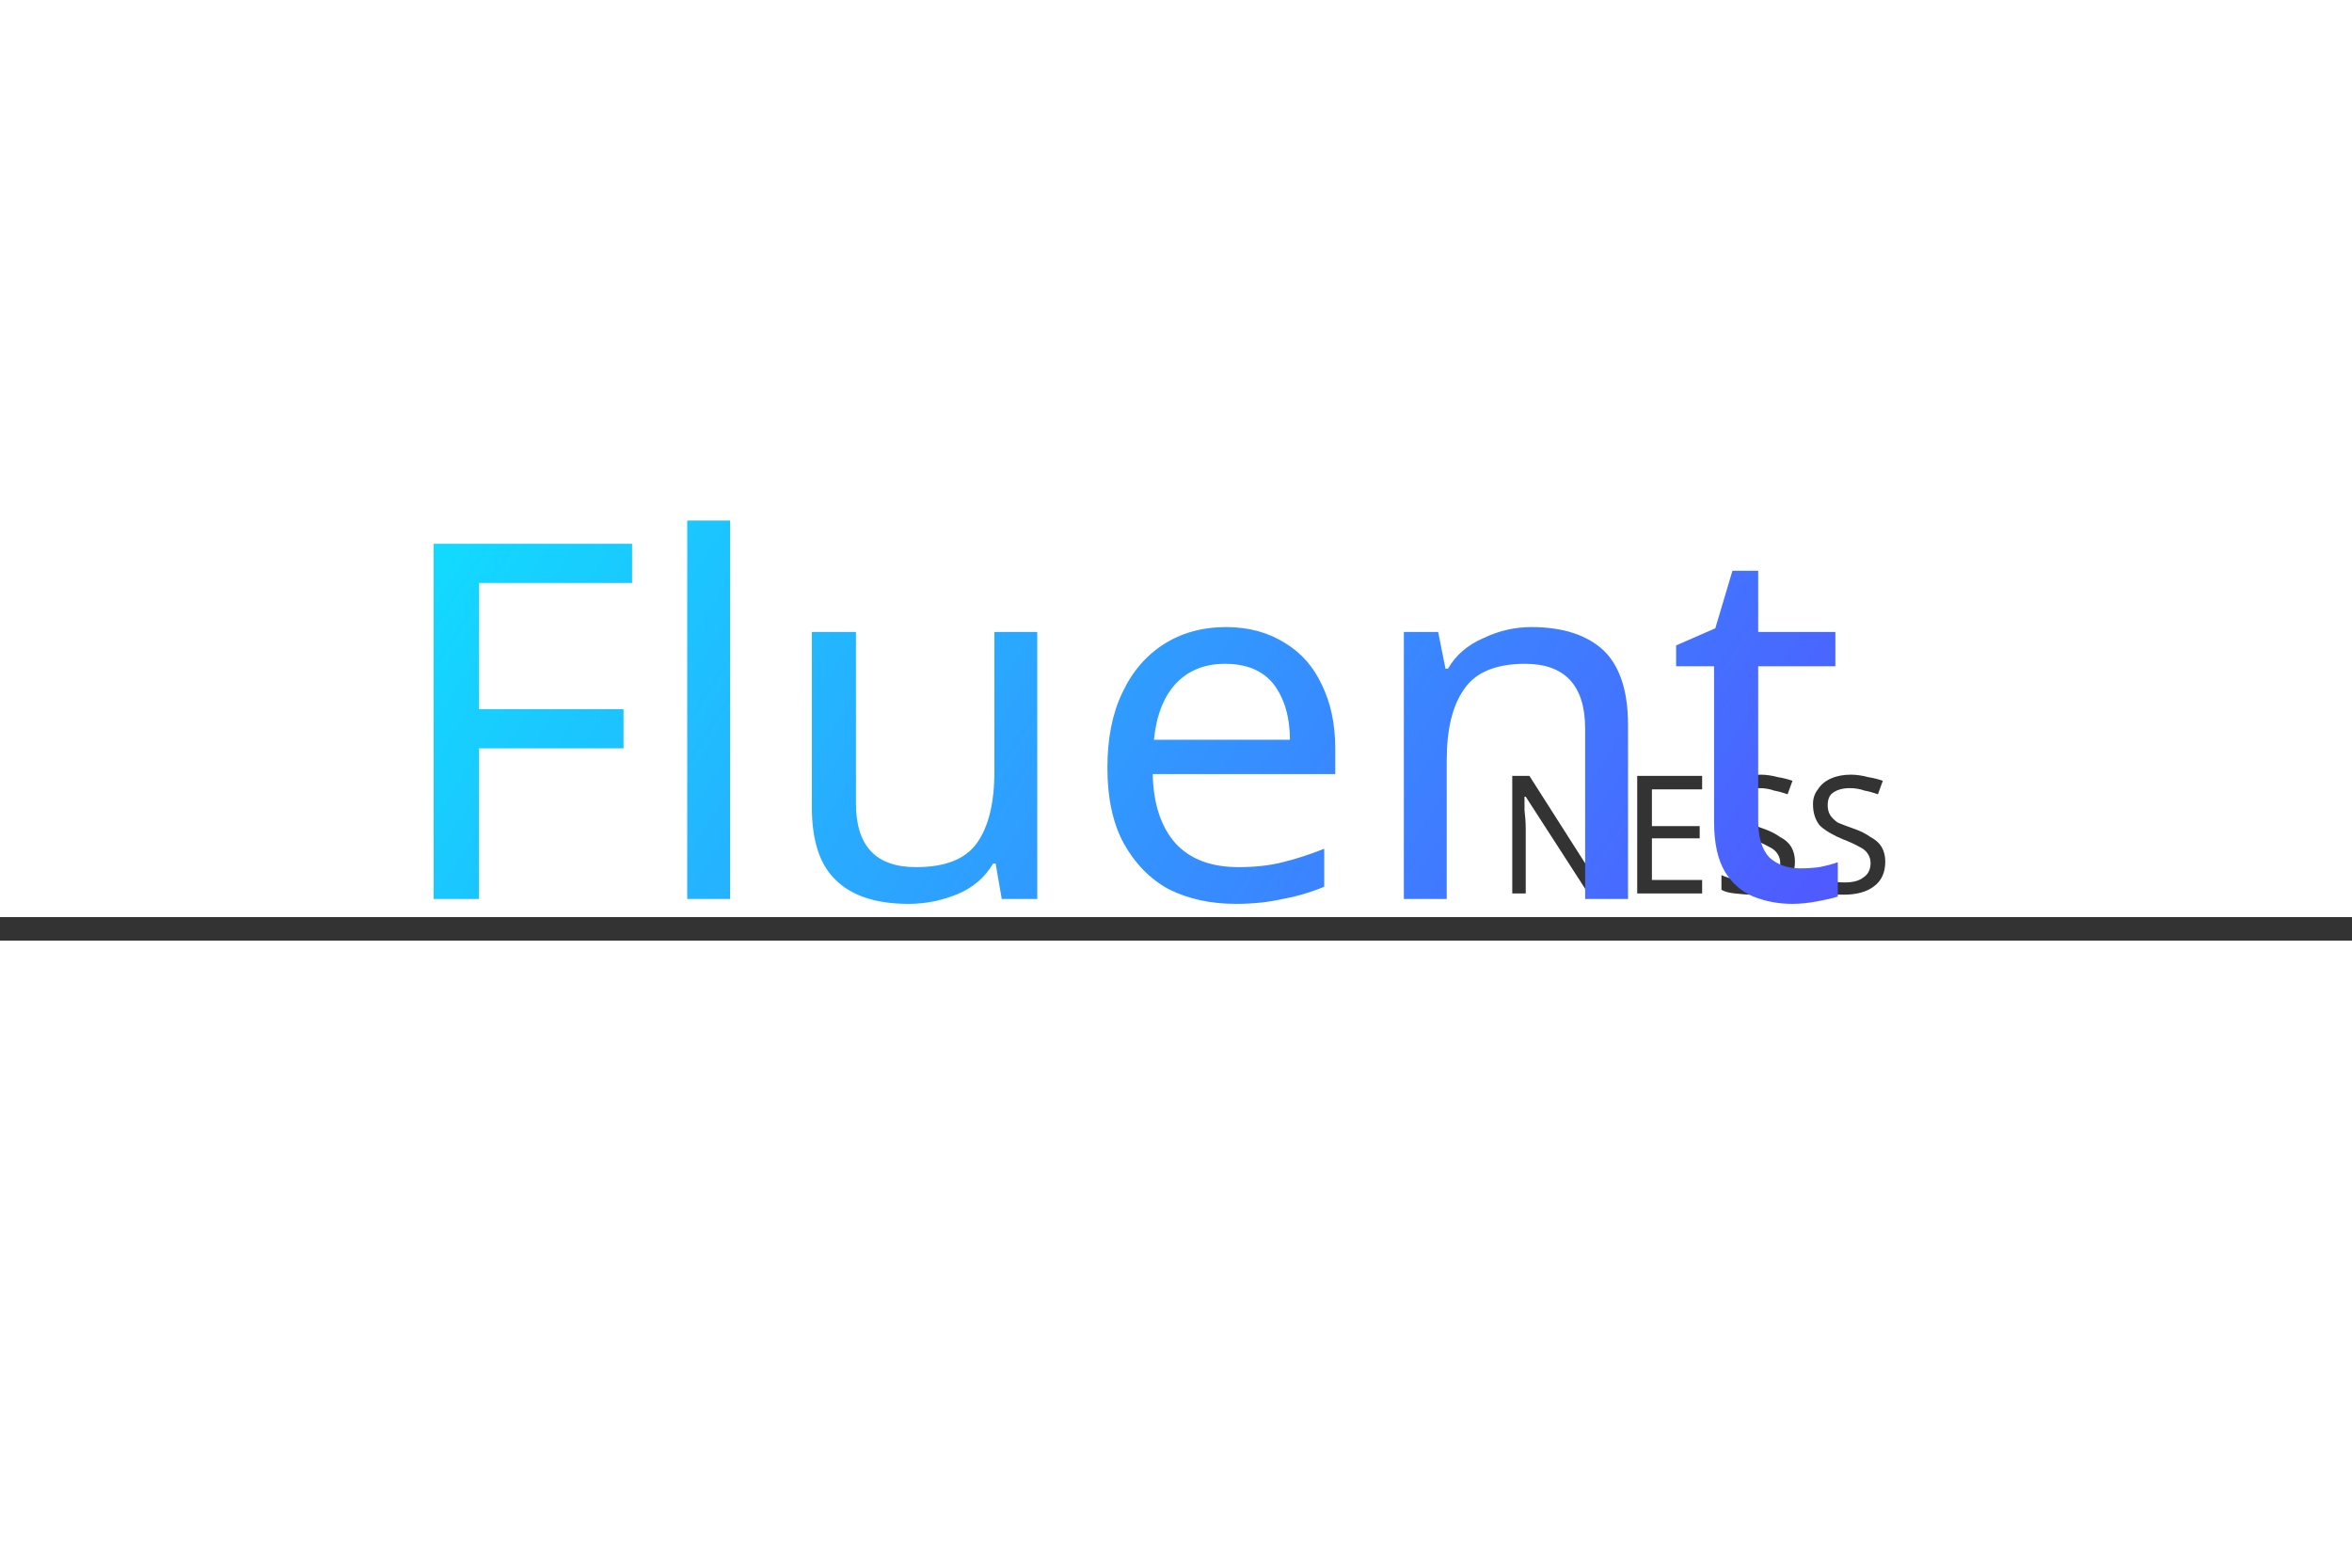
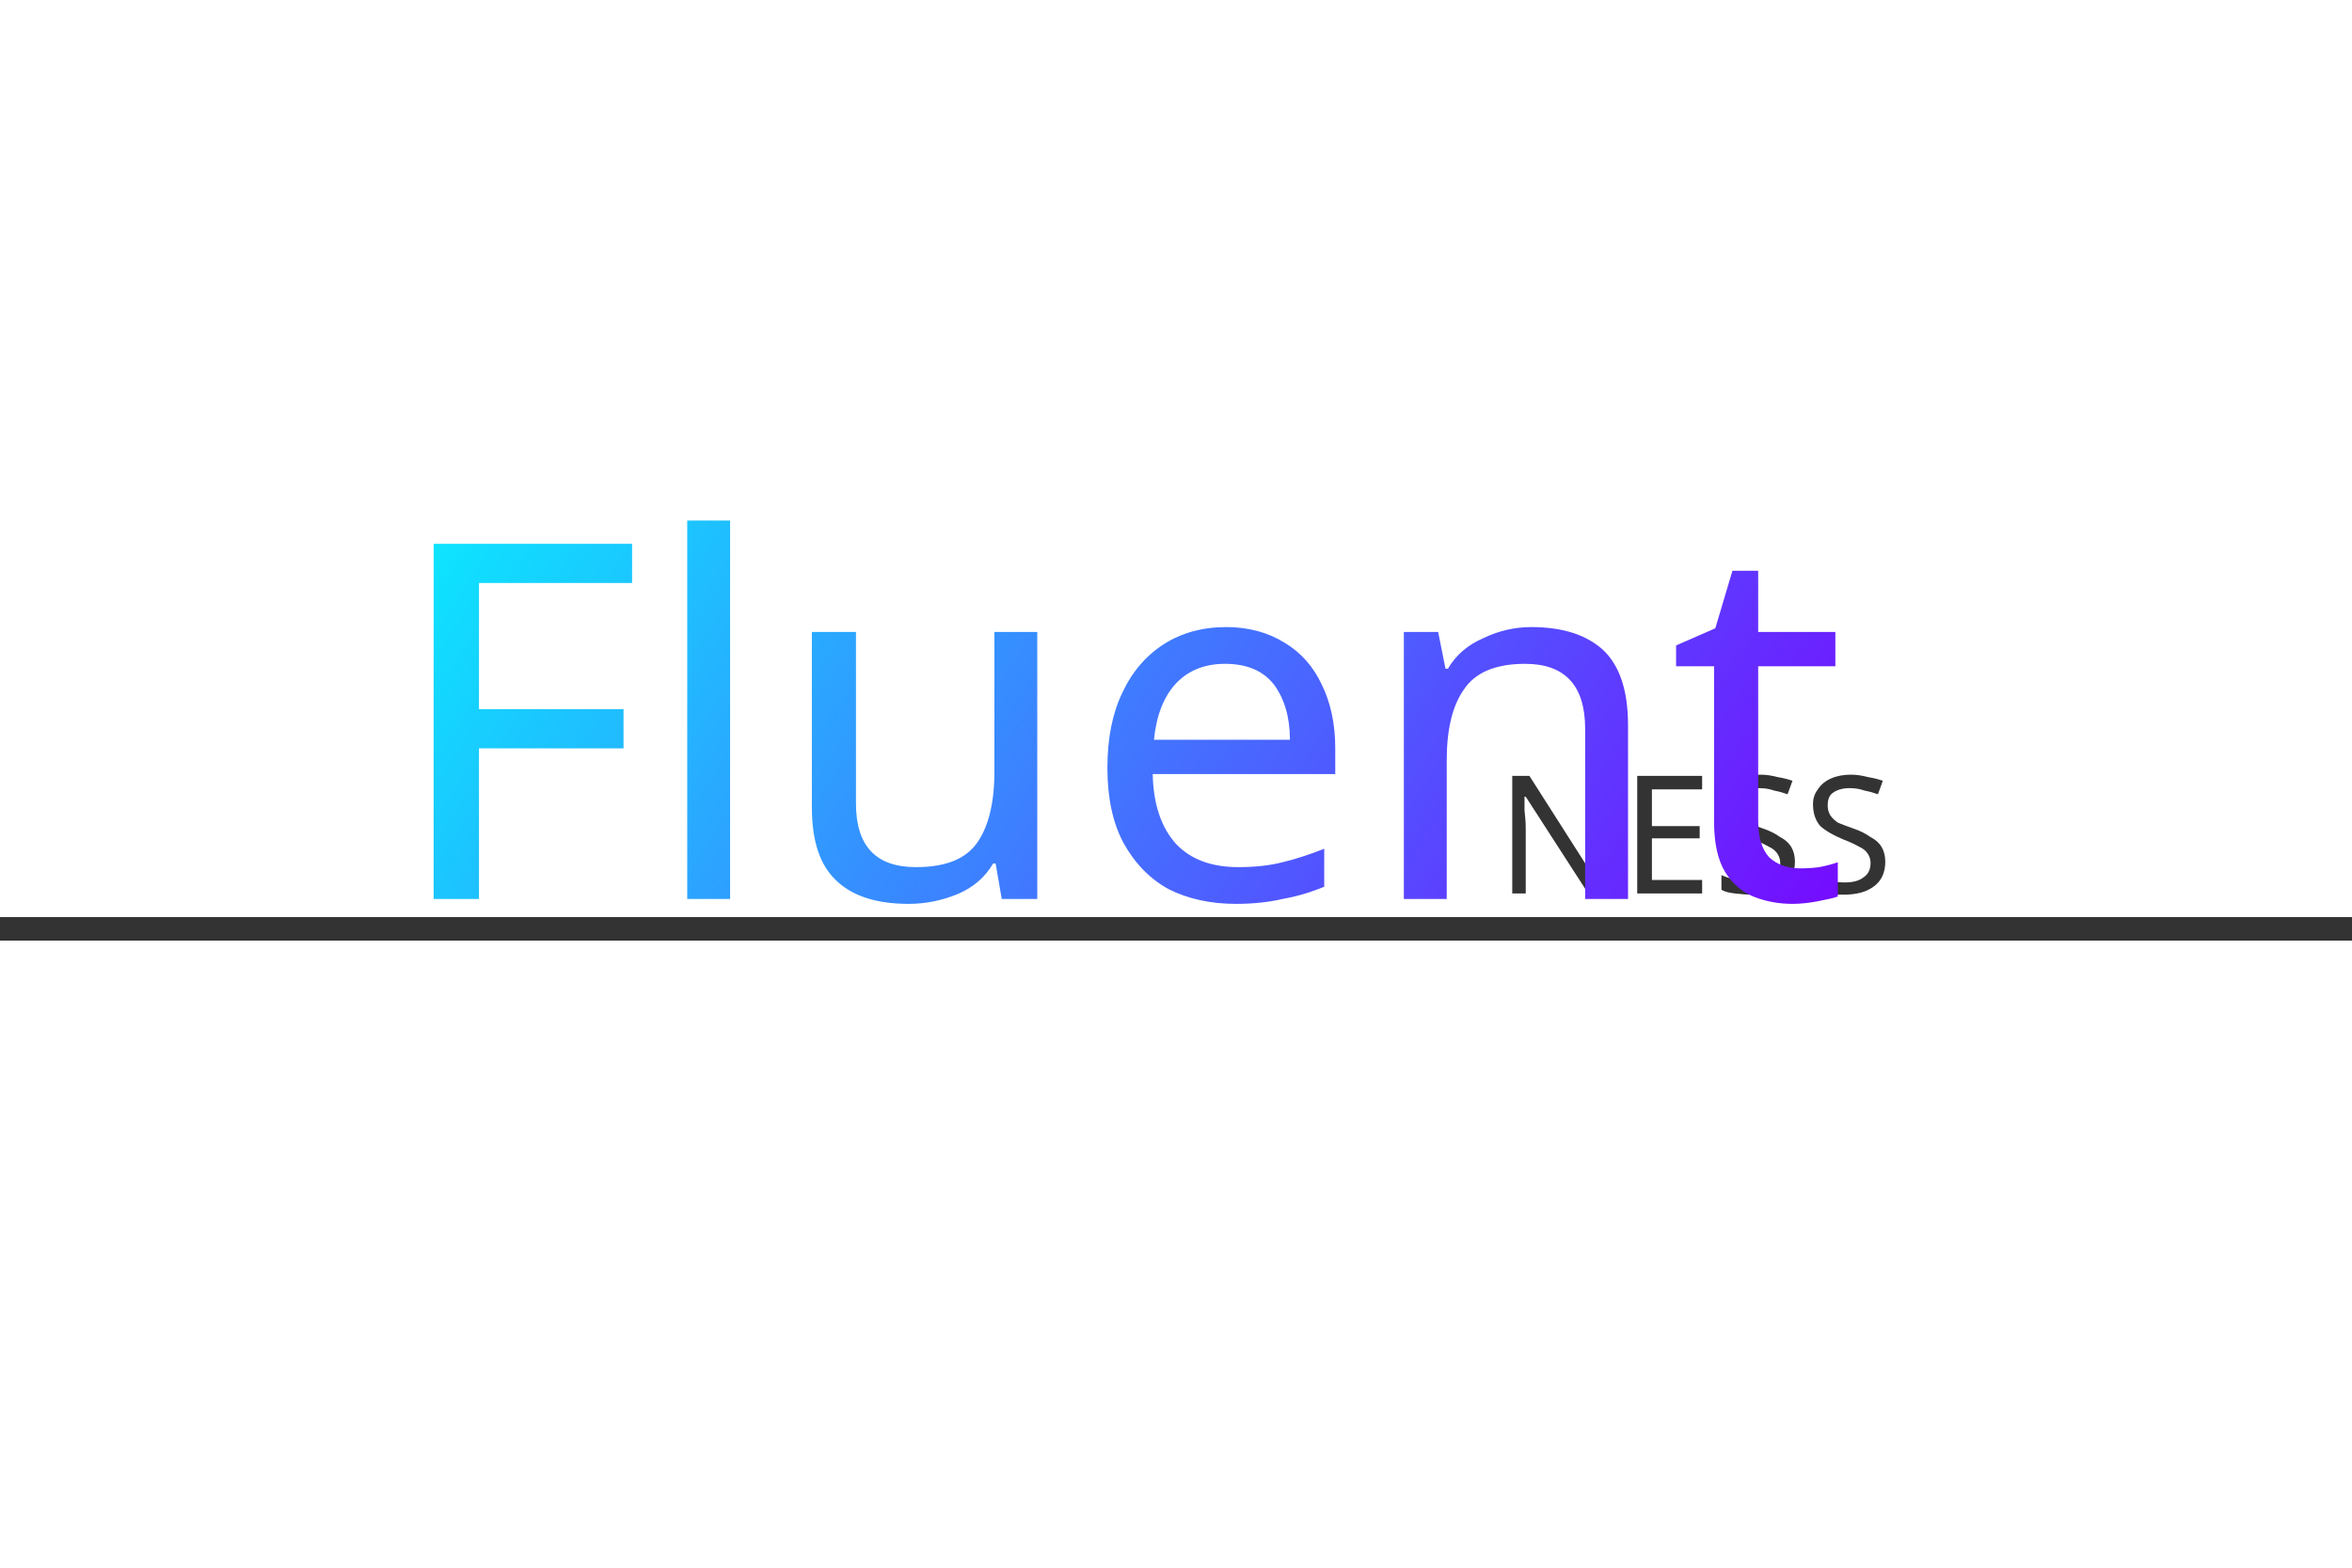
<svg xmlns="http://www.w3.org/2000/svg" xmlns:ns1="http://www.openswatchbook.org/uri/2009/osb" xmlns:xlink="http://www.w3.org/1999/xlink" width="30mm" height="20mm" viewBox="0 0 30 20" version="1.1" id="svg8">
  <defs id="defs2">
    <linearGradient id="linearGradient2306" ns1:paint="solid">
      <stop style="stop-color:#000000;stop-opacity:1;" offset="0" id="stop2304" />
    </linearGradient>
    <linearGradient id="linearGradient1045">
      <stop style="stop-color:#00ffff;stop-opacity:1" offset="0" id="stop1041" />
      <stop style="stop-color:#7a00ff;stop-opacity:1" offset="1" id="stop1043" />
    </linearGradient>
    <linearGradient id="linearGradient2390" ns1:paint="solid">
      <stop desktopStyle="stop-color:#808080;stop-opacity:1;" offset="0" id="stop2388" />
    </linearGradient>
    <linearGradient id="linearGradient832">
      <stop desktopStyle="stop-color:#000080;stop-opacity:1" offset="0" id="stop828" />
      <stop desktopStyle="stop-color:#008080;stop-opacity:1" offset="1" id="stop830" />
    </linearGradient>
    <linearGradient id="linearGradient2553" ns1:paint="solid">
      <stop desktopStyle="stop-color:#020000;stop-opacity:1;" offset="0" id="stop2551" />
    </linearGradient>
    <linearGradient id="linearGradient2429" ns1:paint="solid">
      <stop desktopStyle="stop-color:#000000;stop-opacity:1;" offset="0" id="stop2427" />
    </linearGradient>
    <linearGradient xlink:href="#linearGradient832" id="linearGradient834" x1="137.265" y1="106.043" x2="82.232" y2="84.782" gradientUnits="userSpaceOnUse" gradientTransform="translate(2.116667)" />
    <linearGradient xlink:href="#linearGradient832" id="linearGradient869" gradientUnits="userSpaceOnUse" gradientTransform="translate(2.645833,2.645833)" x1="139.809" y1="107.994" x2="81.892" y2="83.492" />
-     <linearGradient xlink:href="#linearGradient1045" id="linearGradient1049" x1="106.269" y1="87.98" x2="135.086" y2="106.634" gradientUnits="userSpaceOnUse" gradientTransform="translate(-101.216,187.7195)" />
+     <linearGradient xlink:href="#linearGradient1045" id="linearGradient1049" x1="106.216" y1="93.088" x2="123.506" y2="104.28" gradientUnits="userSpaceOnUse" gradientTransform="translate(-101.216,187.7195)" />
  </defs>
  <g id="layer1" transform="translate(0,-277)">
    <rect desktopStyle="opacity:1;fill:#1a1a1a;fill-opacity:1;fill-rule:nonzero;stroke:none;stroke-width:7.64;stroke-linecap:round;stroke-linejoin:bevel;stroke-miterlimit:4;stroke-dasharray:none;stroke-dashoffset:0;stroke-opacity:1;paint-order:stroke fill markers" id="rect968-3" width="30" height="0.3" x="1.7763568e-15" y="288.7" style="fill:#333333;fill-opacity:1;stroke-width:0.438" />
    <text xml:space="preserve" desktopStyle="font-desktopStyle:normal;font-variant:normal;font-weight:normal;font-stretch:normal;font-size:10.583px;line-height:1.25;font-family:'Comic Zine OT';-inkscape-font-specification:'Comic Zine OT';letter-spacing:0px;word-spacing:0px;fill:#1a1a1a;fill-opacity:1;stroke:none;stroke-width:0.265" x="19.084" y="288.4" id="text825" style="font-style:normal;font-variant:normal;font-weight:normal;font-stretch:normal;font-size:7.502px;font-family:Domine;-inkscape-font-specification:Domine;fill:#333333;stroke-width:0.625;">
      <tspan id="tspan823" x="19.084" y="288.4" desktopStyle="font-desktopStyle:normal;font-variant:normal;font-weight:normal;font-stretch:normal;font-size:3.528px;font-family:Furore;-inkscape-font-specification:Furore;letter-spacing:0.217px;fill:#1a1a1a;stroke-width:0.265" style="font-style:normal;font-variant:normal;font-weight:normal;font-stretch:normal;font-size:2.099px;font-family:Furore;-inkscape-font-specification:Furore;fill:#333333;stroke-width:0.625;">NESS</tspan>
    </text>
    <text xml:space="preserve" desktopStyle="font-desktopStyle:normal;font-variant:normal;font-weight:normal;font-stretch:normal;font-size:10.583px;line-height:1.25;font-family:'Comic Zine OT';-inkscape-font-specification:'Comic Zine OT';letter-spacing:0px;word-spacing:0px;fill:url(#linearGradient869);fill-opacity:1;stroke:none;stroke-width:0.265" x="4.92" y="288.469" id="text2587" style="font-size:11.606px;fill:url(#linearGradient1049);fill-opacity:1;stroke-width:0.967">
      <tspan id="tspan2585" x="4.92" y="288.469" desktopStyle="font-desktopStyle:normal;font-variant:normal;font-weight:normal;font-stretch:normal;font-size:19.756px;font-family:'Scriptina Pro';-inkscape-font-specification:'Scriptina Pro';letter-spacing:0.071px;fill:url(#linearGradient869);fill-opacity:1;stroke-width:0.265" rotate="0 0 0 0 0 0 0" style="font-style:normal;font-variant:normal;font-weight:normal;font-stretch:normal;font-size:6.35px;font-family:Scriptina;-inkscape-font-specification:Scriptina;fill:url(#linearGradient1049);fill-opacity:1;stroke-width:0.967">Fluent</tspan>
    </text>
  </g>
</svg>
